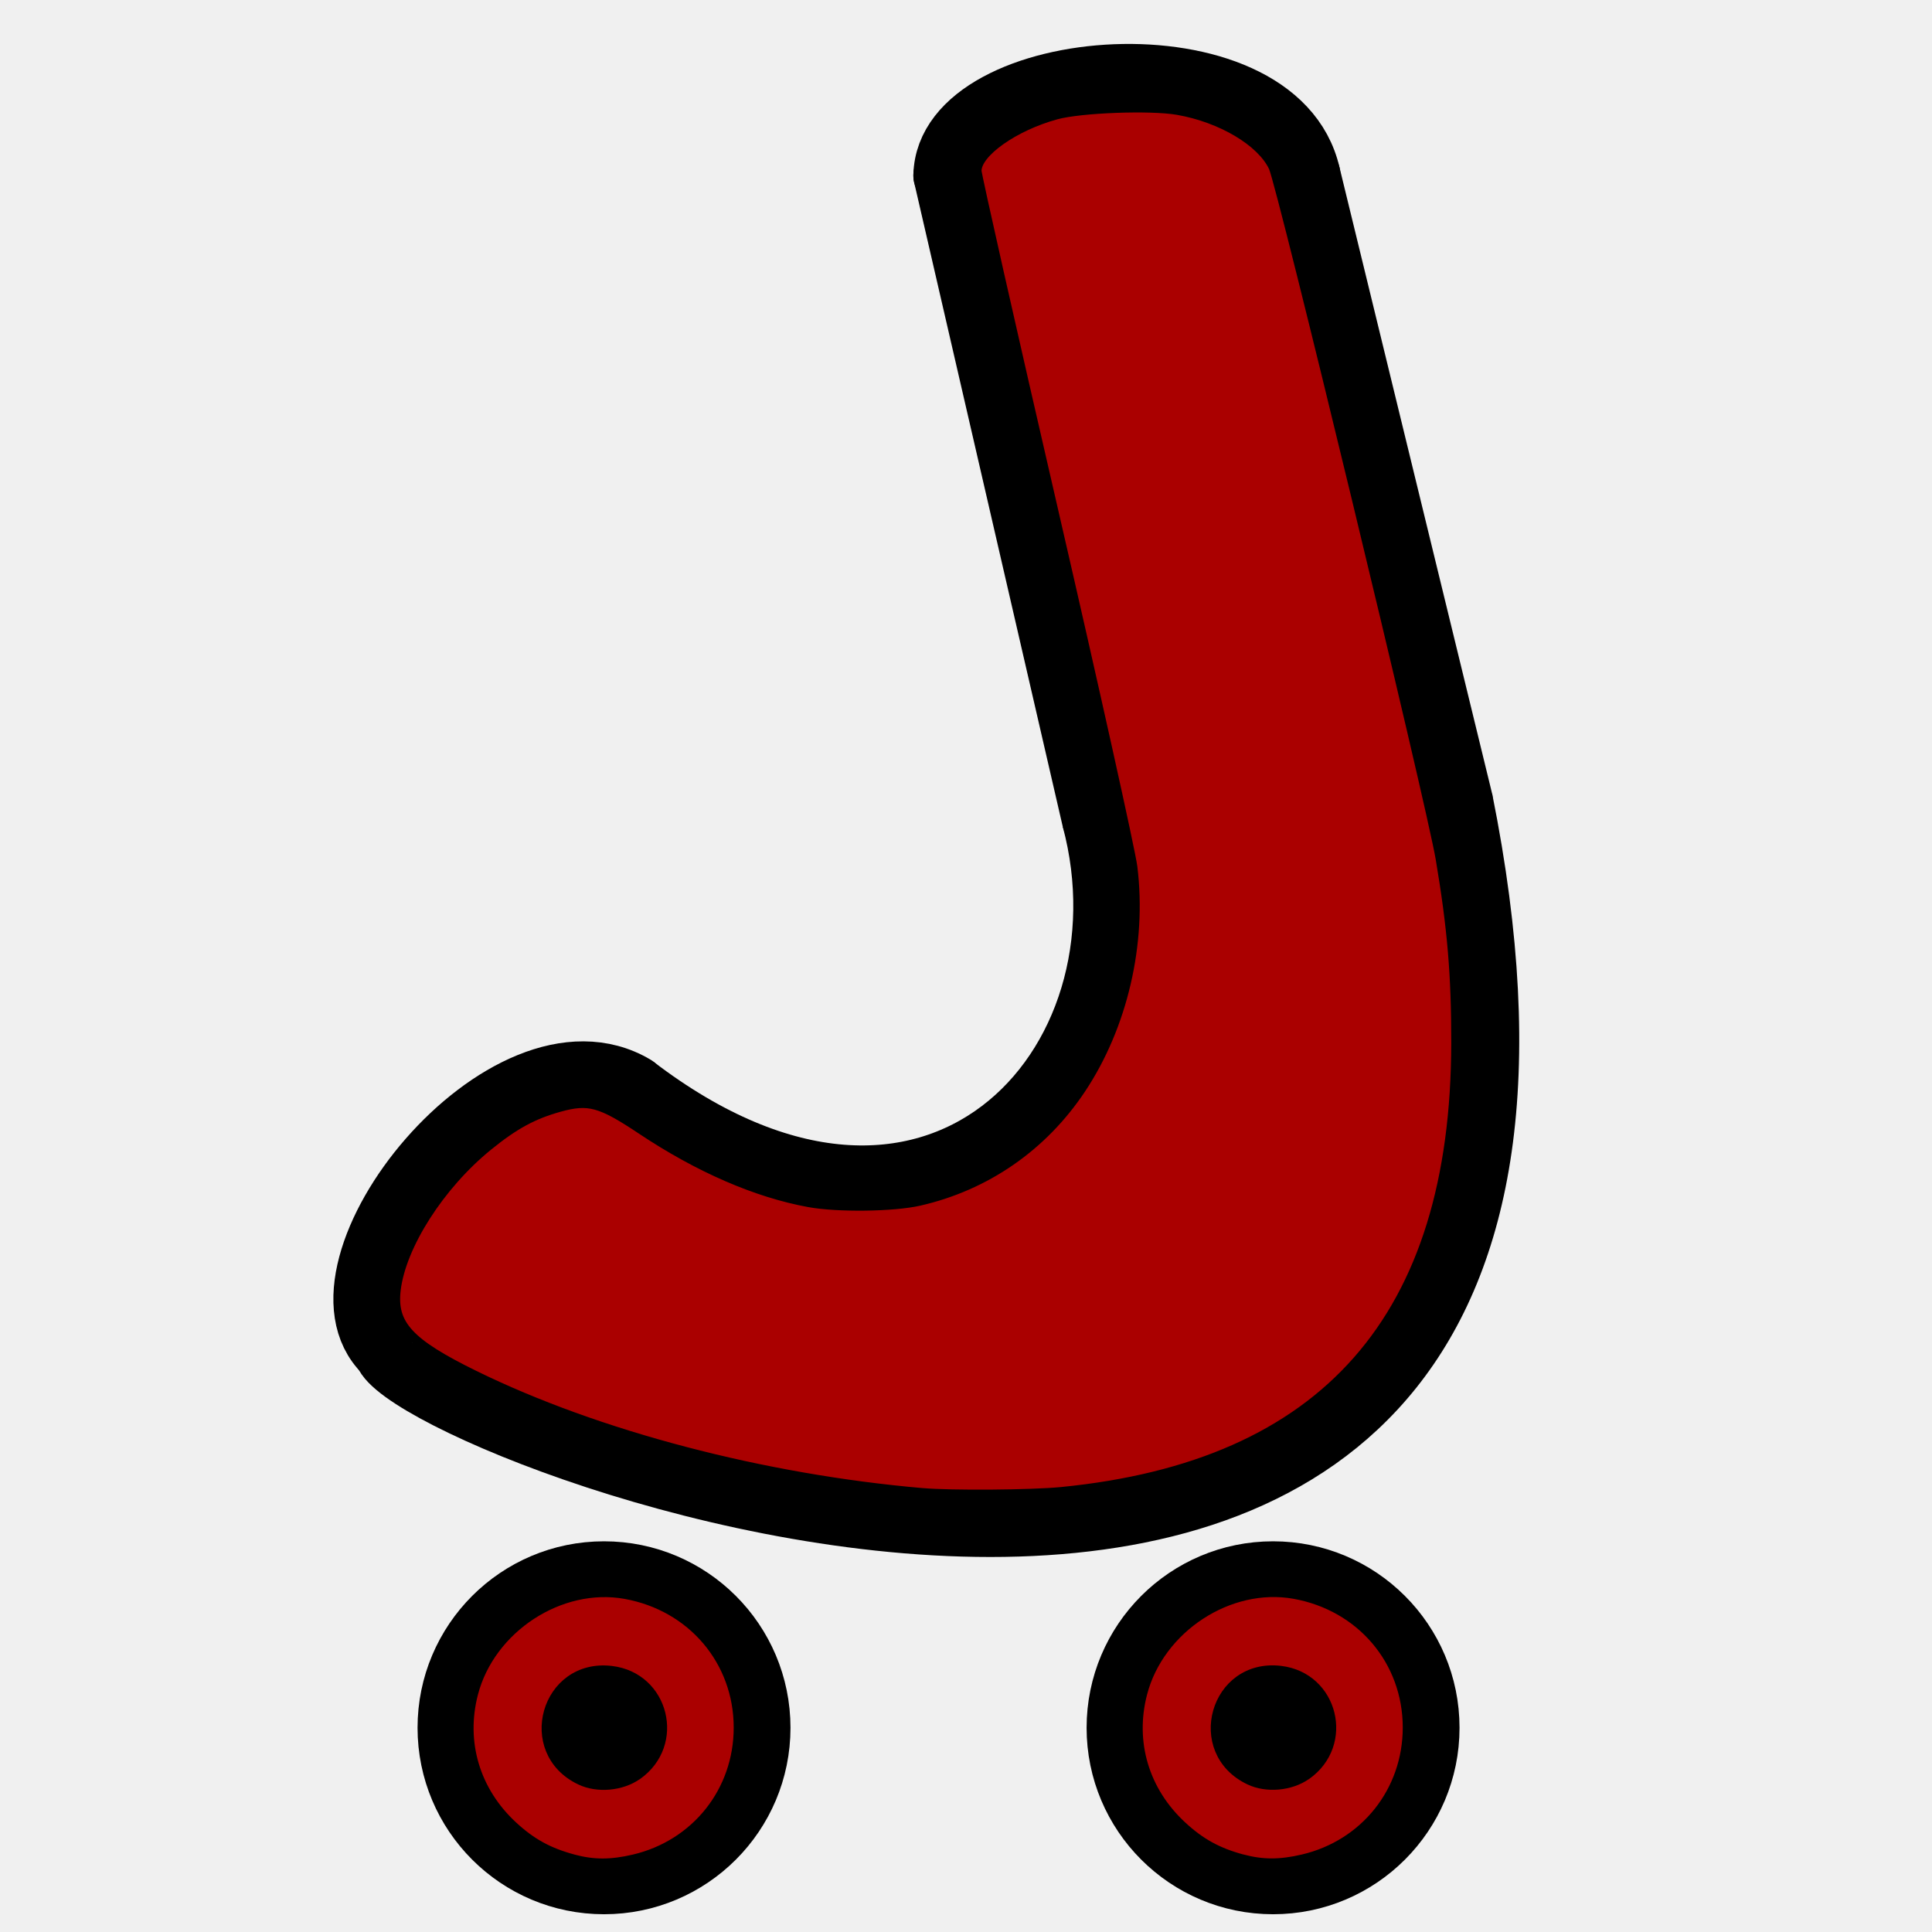
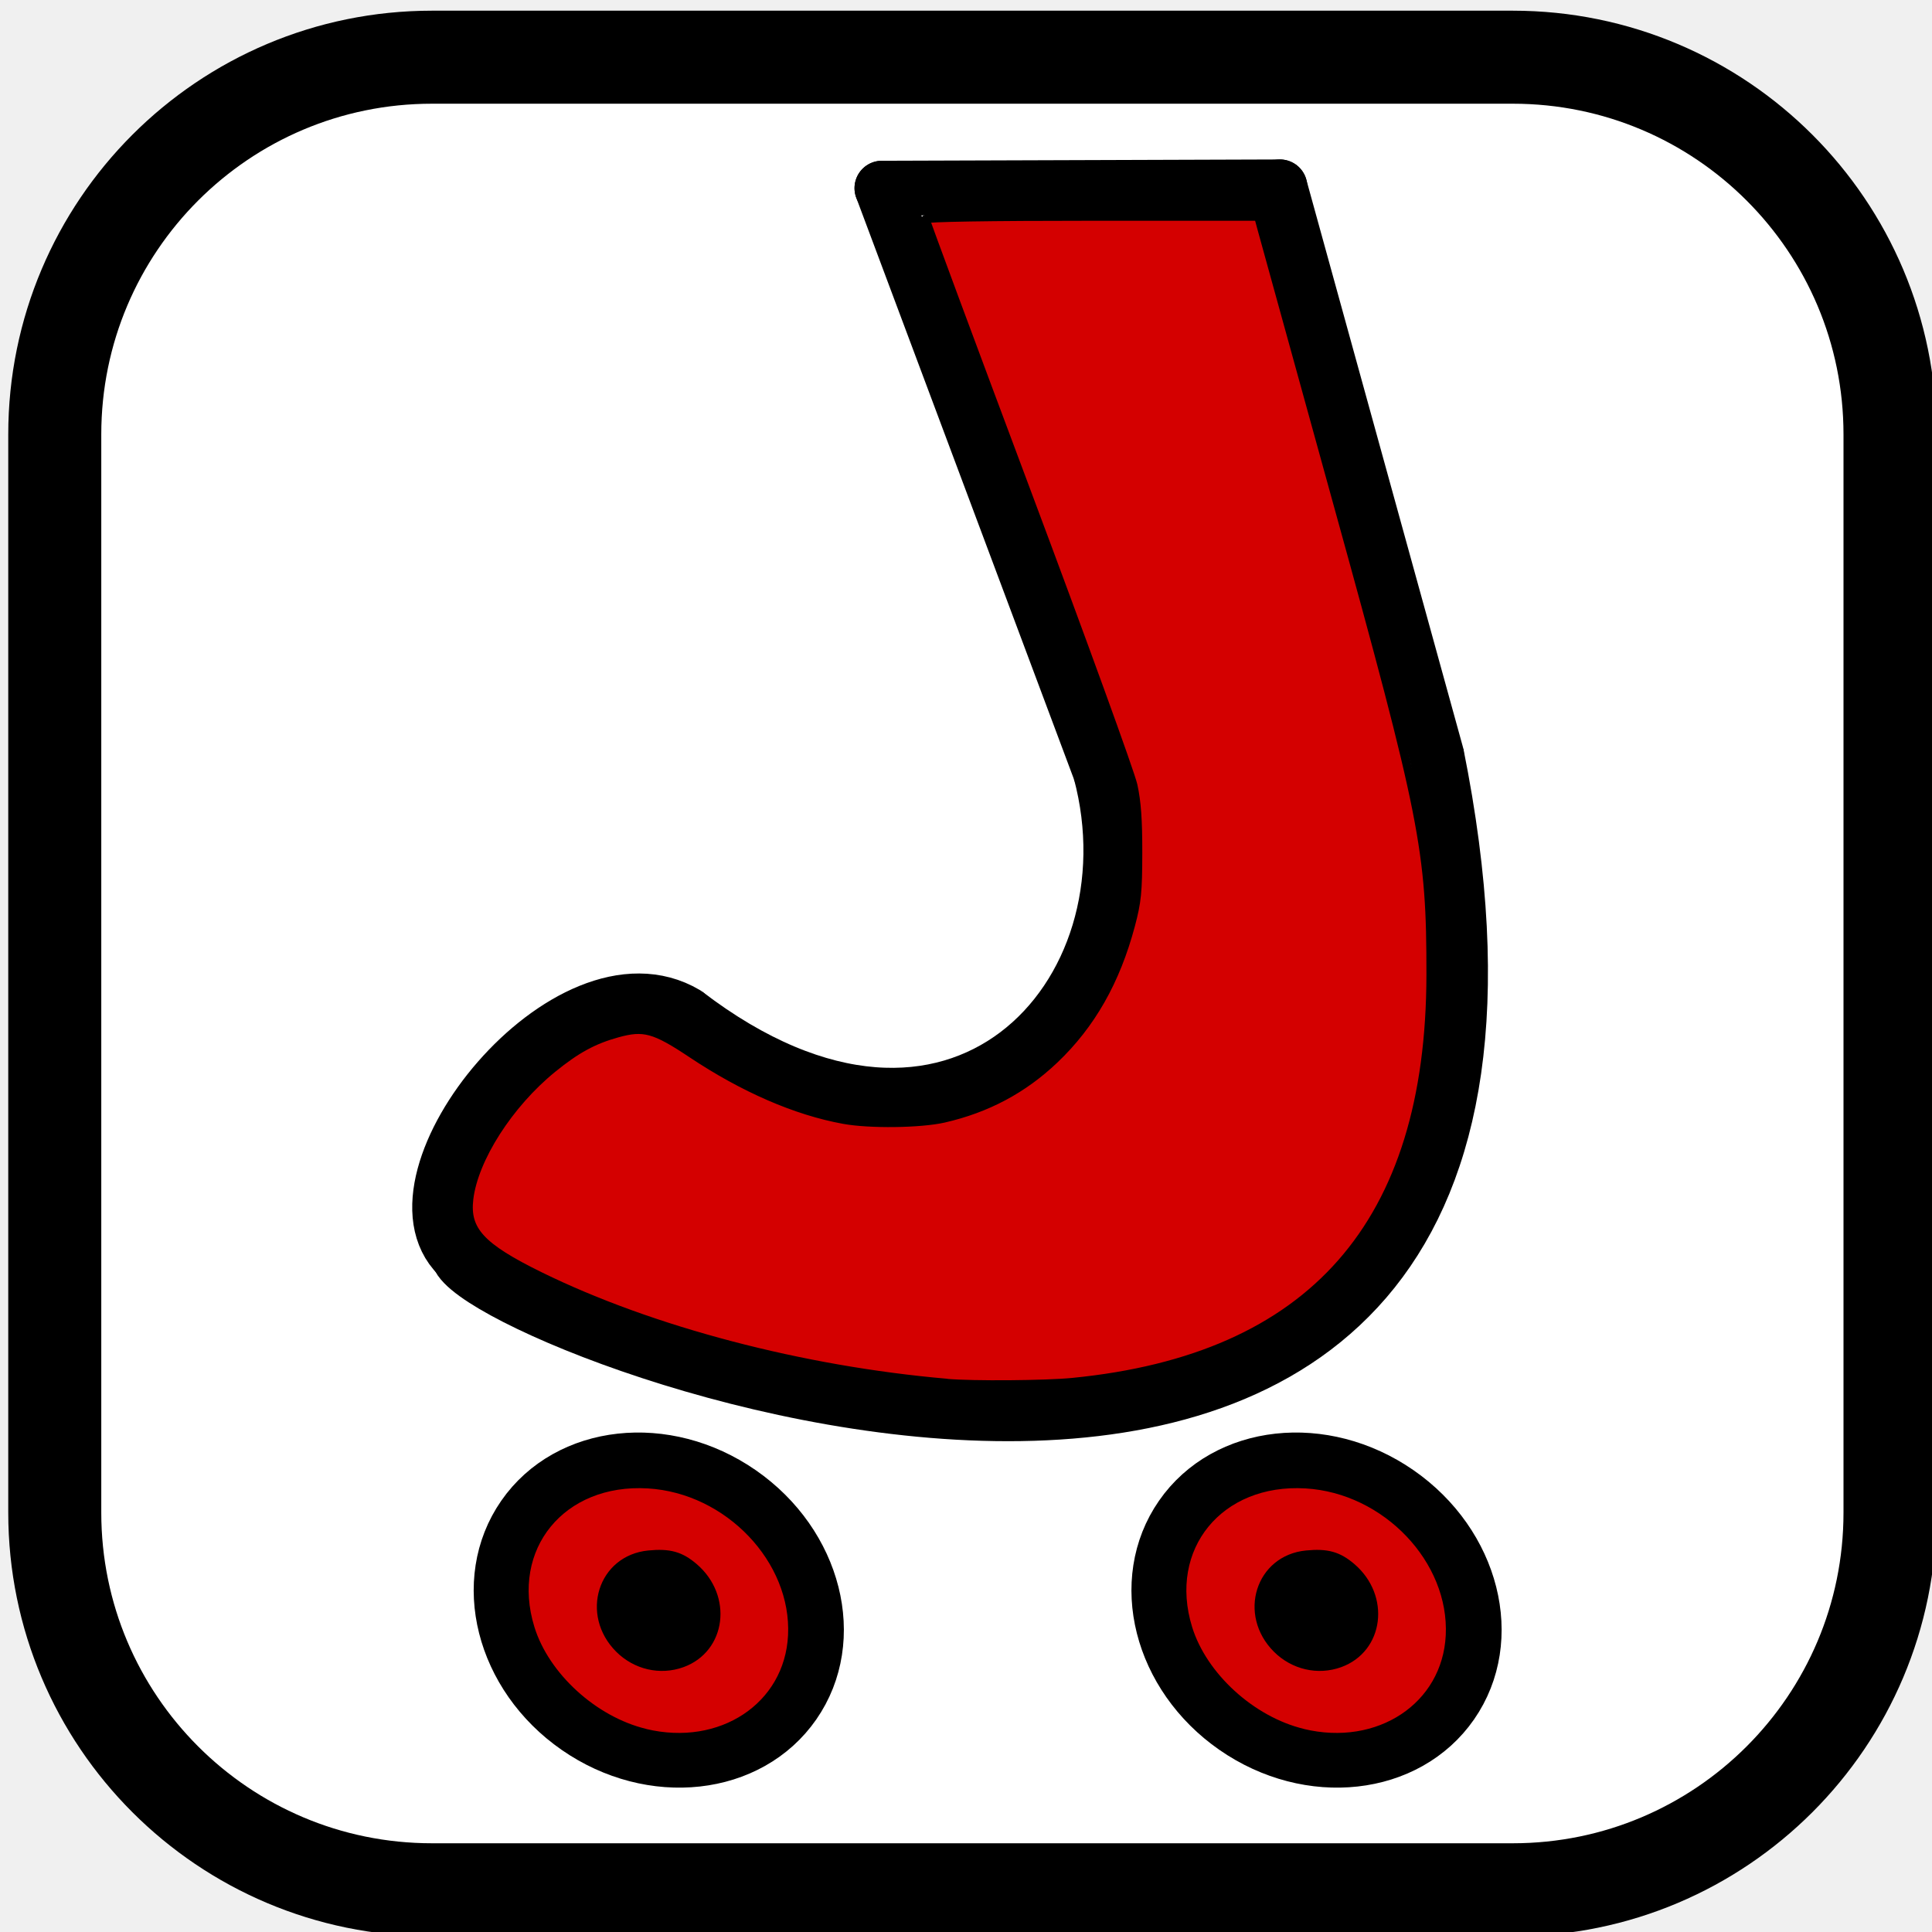
<svg xmlns="http://www.w3.org/2000/svg" width="1in" height="1in" viewBox="0 0 25.4 25.4" version="1.1" id="svg5">
  <defs id="defs2" />
  <g id="layer1">
-     <path style="fill:none;stroke:#000000;stroke-width:0.794;stroke-linecap:round;stroke-linejoin:round;stroke-miterlimit:4;stroke-dasharray:none;stroke-opacity:1" d="m 17.224,2.292 2.003,8.219" id="path877" />
-     <path style="fill:none;stroke:#000000;stroke-width:0.794;stroke-linecap:round;stroke-linejoin:round;stroke-miterlimit:4;stroke-dasharray:none;stroke-opacity:1" d="m 12.405,2.308 1.951,8.459" id="path879" />
-     <path style="fill:none;stroke:#000000;stroke-width:0.794;stroke-linecap:round;stroke-linejoin:round;stroke-miterlimit:4;stroke-dasharray:none;stroke-opacity:1" d="m 12.405,2.308 c 0.031,-1.597 4.383,-1.944 4.819,-0.016" id="path1414" />
-     <ellipse style="fill:none;stroke:#000000;stroke-width:0.661;stroke-linecap:round;stroke-linejoin:round;stroke-miterlimit:4;stroke-dasharray:none;stroke-opacity:1" id="path1692" cx="7.941" cy="22.715" rx="2.121" ry="2.121" />
-     <path style="fill:none;stroke:#000000;stroke-width:0.794;stroke-linecap:butt;stroke-linejoin:miter;stroke-miterlimit:4;stroke-dasharray:none;stroke-opacity:1" d="m 14.356,10.767 c 0.865,3.233 -2.083,6.506 -6.007,3.506" id="path3130" />
-     <path style="fill:none;stroke:#000000;stroke-width:0.794;stroke-linecap:round;stroke-linejoin:round;stroke-miterlimit:4;stroke-dasharray:none;stroke-opacity:1" d="M 5.049,17.784 C 3.91,16.665 6.648,13.264 8.349,14.272" id="path3265" />
-     <path style="fill:none;stroke:#000000;stroke-width:0.794;stroke-linecap:butt;stroke-linejoin:miter;stroke-miterlimit:4;stroke-dasharray:none;stroke-opacity:1" d="M 19.228,10.511 C 22.18,25.196 5.417,18.885 5.049,17.784" id="path3597" />
-     <ellipse style="fill:#000000;fill-opacity:1;stroke:#000000;stroke-width:0.712;stroke-linecap:round;stroke-linejoin:round;stroke-miterlimit:4;stroke-dasharray:none;stroke-opacity:1" id="ellipse4266" cx="7.943" cy="22.715" rx="0.412" ry="0.387" />
-     <ellipse style="fill:#000000;fill-opacity:1;stroke:#000000;stroke-width:0.712;stroke-linecap:round;stroke-linejoin:round;stroke-miterlimit:4;stroke-dasharray:none;stroke-opacity:1" id="ellipse4322" cx="7.941" cy="22.715" rx="0.4" ry="0.4" />
-     <path style="fill:#aa0000;fill-opacity:1;stroke:#000000;stroke-width:0.464;stroke-linecap:round;stroke-linejoin:round;stroke-miterlimit:4;stroke-dasharray:none;stroke-opacity:1" d="M 45.836,74.175 C 37.92,73.488 29.669,71.322 23.57,68.329 20.317,66.733 19.475,65.817 19.679,64.093 c 0.261,-2.201 2.18,-5.201 4.568,-7.142 1.307,-1.062 2.238,-1.569 3.546,-1.933 1.452,-0.404 2.046,-0.241 4.085,1.119 2.836,1.891 5.702,3.136 8.321,3.614 1.422,0.26 4.192,0.225 5.481,-0.07 3.315,-0.757 6.139,-2.714 8.041,-5.573 2.074,-3.117 3.03,-7.226 2.563,-11.02 -0.097,-0.788 -1.879,-8.811 -3.96,-17.829 -2.081,-9.018 -3.784,-16.565 -3.784,-16.77 0,-0.905 1.85,-2.213 3.942,-2.786 1.213,-0.332 4.68,-0.462 6.036,-0.226 2.167,0.377 4.158,1.562 4.753,2.829 0.417,0.888 7.829,31.579 8.298,34.36 0.58,3.442 0.778,5.782 0.775,9.147 -0.015,13.649 -6.492,21.019 -19.608,22.309 -1.484,0.146 -5.471,0.176 -6.901,0.052 z" id="path4539" transform="scale(0.2645833)" />
-     <path style="fill:#aa0000;fill-opacity:1;stroke:#000000;stroke-width:0.102;stroke-linecap:round;stroke-linejoin:round;stroke-miterlimit:4;stroke-dasharray:none;stroke-opacity:1" d="M 7.54,24.431 C 7.216,24.344 6.991,24.22 6.75,23.997 6.258,23.542 6.068,22.904 6.234,22.267 6.456,21.414 7.368,20.818 8.218,20.97 c 0.871,0.156 1.479,0.871 1.479,1.743 0,0.83 -0.554,1.528 -1.366,1.719 -0.298,0.07 -0.528,0.07 -0.791,-6.25e-4 z M 8.384,23.348 C 8.97,22.935 8.747,22.037 8.039,21.953 7.161,21.849 6.824,23.033 7.624,23.414 c 0.23,0.11 0.55,0.081 0.76,-0.067 z" id="path4933" />
-     <ellipse style="fill:none;stroke:#000000;stroke-width:0.661;stroke-linecap:round;stroke-linejoin:round;stroke-miterlimit:4;stroke-dasharray:none;stroke-opacity:1" id="ellipse5171" cx="16.737" cy="22.715" rx="2.121" ry="2.121" />
-     <ellipse style="fill:#000000;fill-opacity:1;stroke:#000000;stroke-width:0.712;stroke-linecap:round;stroke-linejoin:round;stroke-miterlimit:4;stroke-dasharray:none;stroke-opacity:1" id="ellipse5173" cx="16.74" cy="22.715" rx="0.412" ry="0.387" />
-     <ellipse style="fill:#000000;fill-opacity:1;stroke:#000000;stroke-width:0.712;stroke-linecap:round;stroke-linejoin:round;stroke-miterlimit:4;stroke-dasharray:none;stroke-opacity:1" id="ellipse5175" cx="16.737" cy="22.715" rx="0.4" ry="0.4" />
-     <path style="fill:#aa0000;fill-opacity:1;stroke:#000000;stroke-width:0.102;stroke-linecap:round;stroke-linejoin:round;stroke-miterlimit:4;stroke-dasharray:none;stroke-opacity:1" d="m 16.336,24.431 c -0.323,-0.087 -0.548,-0.211 -0.789,-0.434 -0.492,-0.455 -0.682,-1.093 -0.516,-1.731 0.222,-0.853 1.133,-1.449 1.983,-1.297 0.871,0.156 1.479,0.871 1.479,1.743 0,0.83 -0.554,1.528 -1.366,1.719 -0.298,0.07 -0.528,0.07 -0.791,-6.25e-4 z m 0.845,-1.084 c 0.585,-0.412 0.363,-1.311 -0.345,-1.395 -0.878,-0.104 -1.215,1.08 -0.415,1.461 0.23,0.11 0.55,0.081 0.76,-0.067 z" id="path5177" />
+     <rect style="fill:#ffffff;fill-opacity:1;stroke:#000000;stroke-width:1.223;stroke-linecap:round;stroke-linejoin:round;stroke-miterlimit:4;stroke-dasharray:none;stroke-opacity:1" id="rect6807" width="24.128" height="24.093" x="0.72" y="0.752" ry="4.959" />
+     <g id="g6783" transform="matrix(0.9071389,0,0,0.9071389,1.443623,1.33889)">
+       <path style="fill:none;stroke:#000000;stroke-width:0.794;stroke-linecap:round;stroke-linejoin:round;stroke-miterlimit:4;stroke-dasharray:none;stroke-opacity:1" d="m 11.19,1.251 c 5.768,-0.019 0,0 5.768,-0.019" id="path1414" />
+       <path style="fill:none;stroke:#000000;stroke-width:0.794;stroke-linecap:butt;stroke-linejoin:miter;stroke-miterlimit:4;stroke-dasharray:none;stroke-opacity:1" d="M 14.356,9.708 C 15.221,12.941 12.273,16.214 8.349,13.214" id="path3130" />
+       <path style="fill:none;stroke:#000000;stroke-width:0.794;stroke-linecap:round;stroke-linejoin:round;stroke-miterlimit:4;stroke-dasharray:none;stroke-opacity:1" d="M 5.049,16.726 C 3.91,15.607 6.648,12.206 8.349,13.214" id="path3265" />
+       <path style="fill:none;stroke:#000000;stroke-width:0.794;stroke-linecap:butt;stroke-linejoin:miter;stroke-miterlimit:4;stroke-dasharray:none;stroke-opacity:1" d="M 19.228,9.453 C 22.18,24.137 5.417,17.826 5.049,16.726" id="path3597" />
+       <path style="fill:none;stroke:#000000;stroke-width:0.794;stroke-linecap:round;stroke-linejoin:miter;stroke-miterlimit:4;stroke-dasharray:none;stroke-opacity:1" d="m 14.356,9.708 -3.166,-8.457 v 0" id="path6027" />
+       <path style="fill:none;stroke:#000000;stroke-width:0.794;stroke-linecap:round;stroke-linejoin:miter;stroke-miterlimit:4;stroke-dasharray:none;stroke-opacity:1" d="m 16.958,1.232 2.269,8.221" id="path6029" />
+       <g id="g6390" transform="rotate(-55.24243,7.450301,22.12321)">
+         <ellipse style="fill:none;stroke:#000000;stroke-width:0.706;stroke-linecap:round;stroke-linejoin:round;stroke-miterlimit:4;stroke-dasharray:none;stroke-opacity:1" id="path1692" cx="7.956" cy="22.388" rx="2.114" ry="2.426" />
+         <ellipse style="fill:#000000;fill-opacity:1;stroke:#000000;stroke-width:0.76;stroke-linecap:round;stroke-linejoin:round;stroke-miterlimit:4;stroke-dasharray:none;stroke-opacity:1" id="ellipse4266" cx="7.958" cy="22.388" rx="0.411" ry="0.443" />
+         <ellipse style="fill:#000000;fill-opacity:1;stroke:#000000;stroke-width:0.76;stroke-linecap:round;stroke-linejoin:round;stroke-miterlimit:4;stroke-dasharray:none;stroke-opacity:1" id="ellipse4322" cx="7.956" cy="22.388" rx="0.398" ry="0.457" />
+       </g>
+       <g id="g6398" transform="rotate(-55.24243,12.21664,13.01427)">
+         <ellipse style="fill:none;stroke:#000000;stroke-width:0.706;stroke-linecap:round;stroke-linejoin:round;stroke-miterlimit:4;stroke-dasharray:none;stroke-opacity:1" id="ellipse6392" cx="7.956" cy="22.388" rx="2.114" ry="2.426" />
+         <ellipse style="fill:#000000;fill-opacity:1;stroke:#000000;stroke-width:0.76;stroke-linecap:round;stroke-linejoin:round;stroke-miterlimit:4;stroke-dasharray:none;stroke-opacity:1" id="ellipse6394" cx="7.958" cy="22.388" rx="0.411" ry="0.443" />
+         <ellipse style="fill:#000000;fill-opacity:1;stroke:#000000;stroke-width:0.76;stroke-linecap:round;stroke-linejoin:round;stroke-miterlimit:4;stroke-dasharray:none;stroke-opacity:1" id="ellipse6396" cx="7.956" cy="22.388" rx="0.398" ry="0.457" />
+       </g>
+       <path style="fill:#d40000;fill-opacity:1;stroke:#000000;stroke-width:0.123;stroke-linecap:round;stroke-linejoin:round;stroke-miterlimit:4;stroke-dasharray:none;stroke-opacity:1" d="M 12.127,18.567 C 10.033,18.385 7.85,17.812 6.236,17.02 5.375,16.598 5.153,16.356 5.207,15.9 c 0.069,-0.582 0.577,-1.376 1.209,-1.89 0.346,-0.281 0.592,-0.415 0.938,-0.511 0.384,-0.107 0.541,-0.064 1.081,0.296 0.75,0.5 1.509,0.83 2.202,0.956 0.376,0.069 1.109,0.059 1.45,-0.018 0.624,-0.143 1.147,-0.421 1.602,-0.853 0.533,-0.506 0.893,-1.14 1.108,-1.949 0.09,-0.339 0.104,-0.478 0.105,-1.045 10e-4,-0.477 -0.018,-0.742 -0.07,-0.979 -0.039,-0.178 -0.733,-2.089 -1.541,-4.246 -0.808,-2.157 -1.469,-3.939 -1.469,-3.96 0,-0.024 0.928,-0.039 2.412,-0.039 h 2.412 l 0.047,0.174 c 0.026,0.096 0.515,1.867 1.087,3.937 1.273,4.603 1.365,5.069 1.363,6.879 -0.004,3.611 -1.718,5.561 -5.188,5.903 -0.393,0.039 -1.448,0.047 -1.826,0.014 z" id="path6511" />
+       <path style="fill:#d40000;fill-opacity:1;stroke:#000000;stroke-width:0.123;stroke-linecap:round;stroke-linejoin:round;stroke-miterlimit:4;stroke-dasharray:none;stroke-opacity:1" d="m 7.757,23.64 c -0.744,-0.18 -1.447,-0.822 -1.662,-1.518 -0.361,-1.169 0.451,-2.163 1.706,-2.088 1.165,0.069 2.144,1.097 2.09,2.193 -0.051,1.029 -1.034,1.68 -2.134,1.414 z m 0.536,-1.012 c 0.577,-0.209 0.671,-0.962 0.173,-1.389 -0.195,-0.167 -0.355,-0.212 -0.655,-0.183 -0.676,0.065 -0.927,0.863 -0.429,1.362 0.243,0.243 0.595,0.324 0.911,0.21 z" id="path6550" />
+       <path style="fill:#d40000;fill-opacity:1;stroke:#000000;stroke-width:0.123;stroke-linecap:round;stroke-linejoin:round;stroke-miterlimit:4;stroke-dasharray:none;stroke-opacity:1" d="m 17.289,23.64 c -0.744,-0.18 -1.447,-0.822 -1.662,-1.518 -0.361,-1.169 0.451,-2.163 1.706,-2.088 1.165,0.069 2.144,1.097 2.09,2.193 -0.051,1.029 -1.034,1.68 -2.134,1.414 z m 0.536,-1.012 c 0.577,-0.209 0.671,-0.962 0.173,-1.389 -0.195,-0.167 -0.355,-0.212 -0.655,-0.183 -0.676,0.065 -0.927,0.863 -0.429,1.362 0.243,0.243 0.595,0.324 0.911,0.21 z" id="path6589" />
+     </g>
  </g>
</svg>
